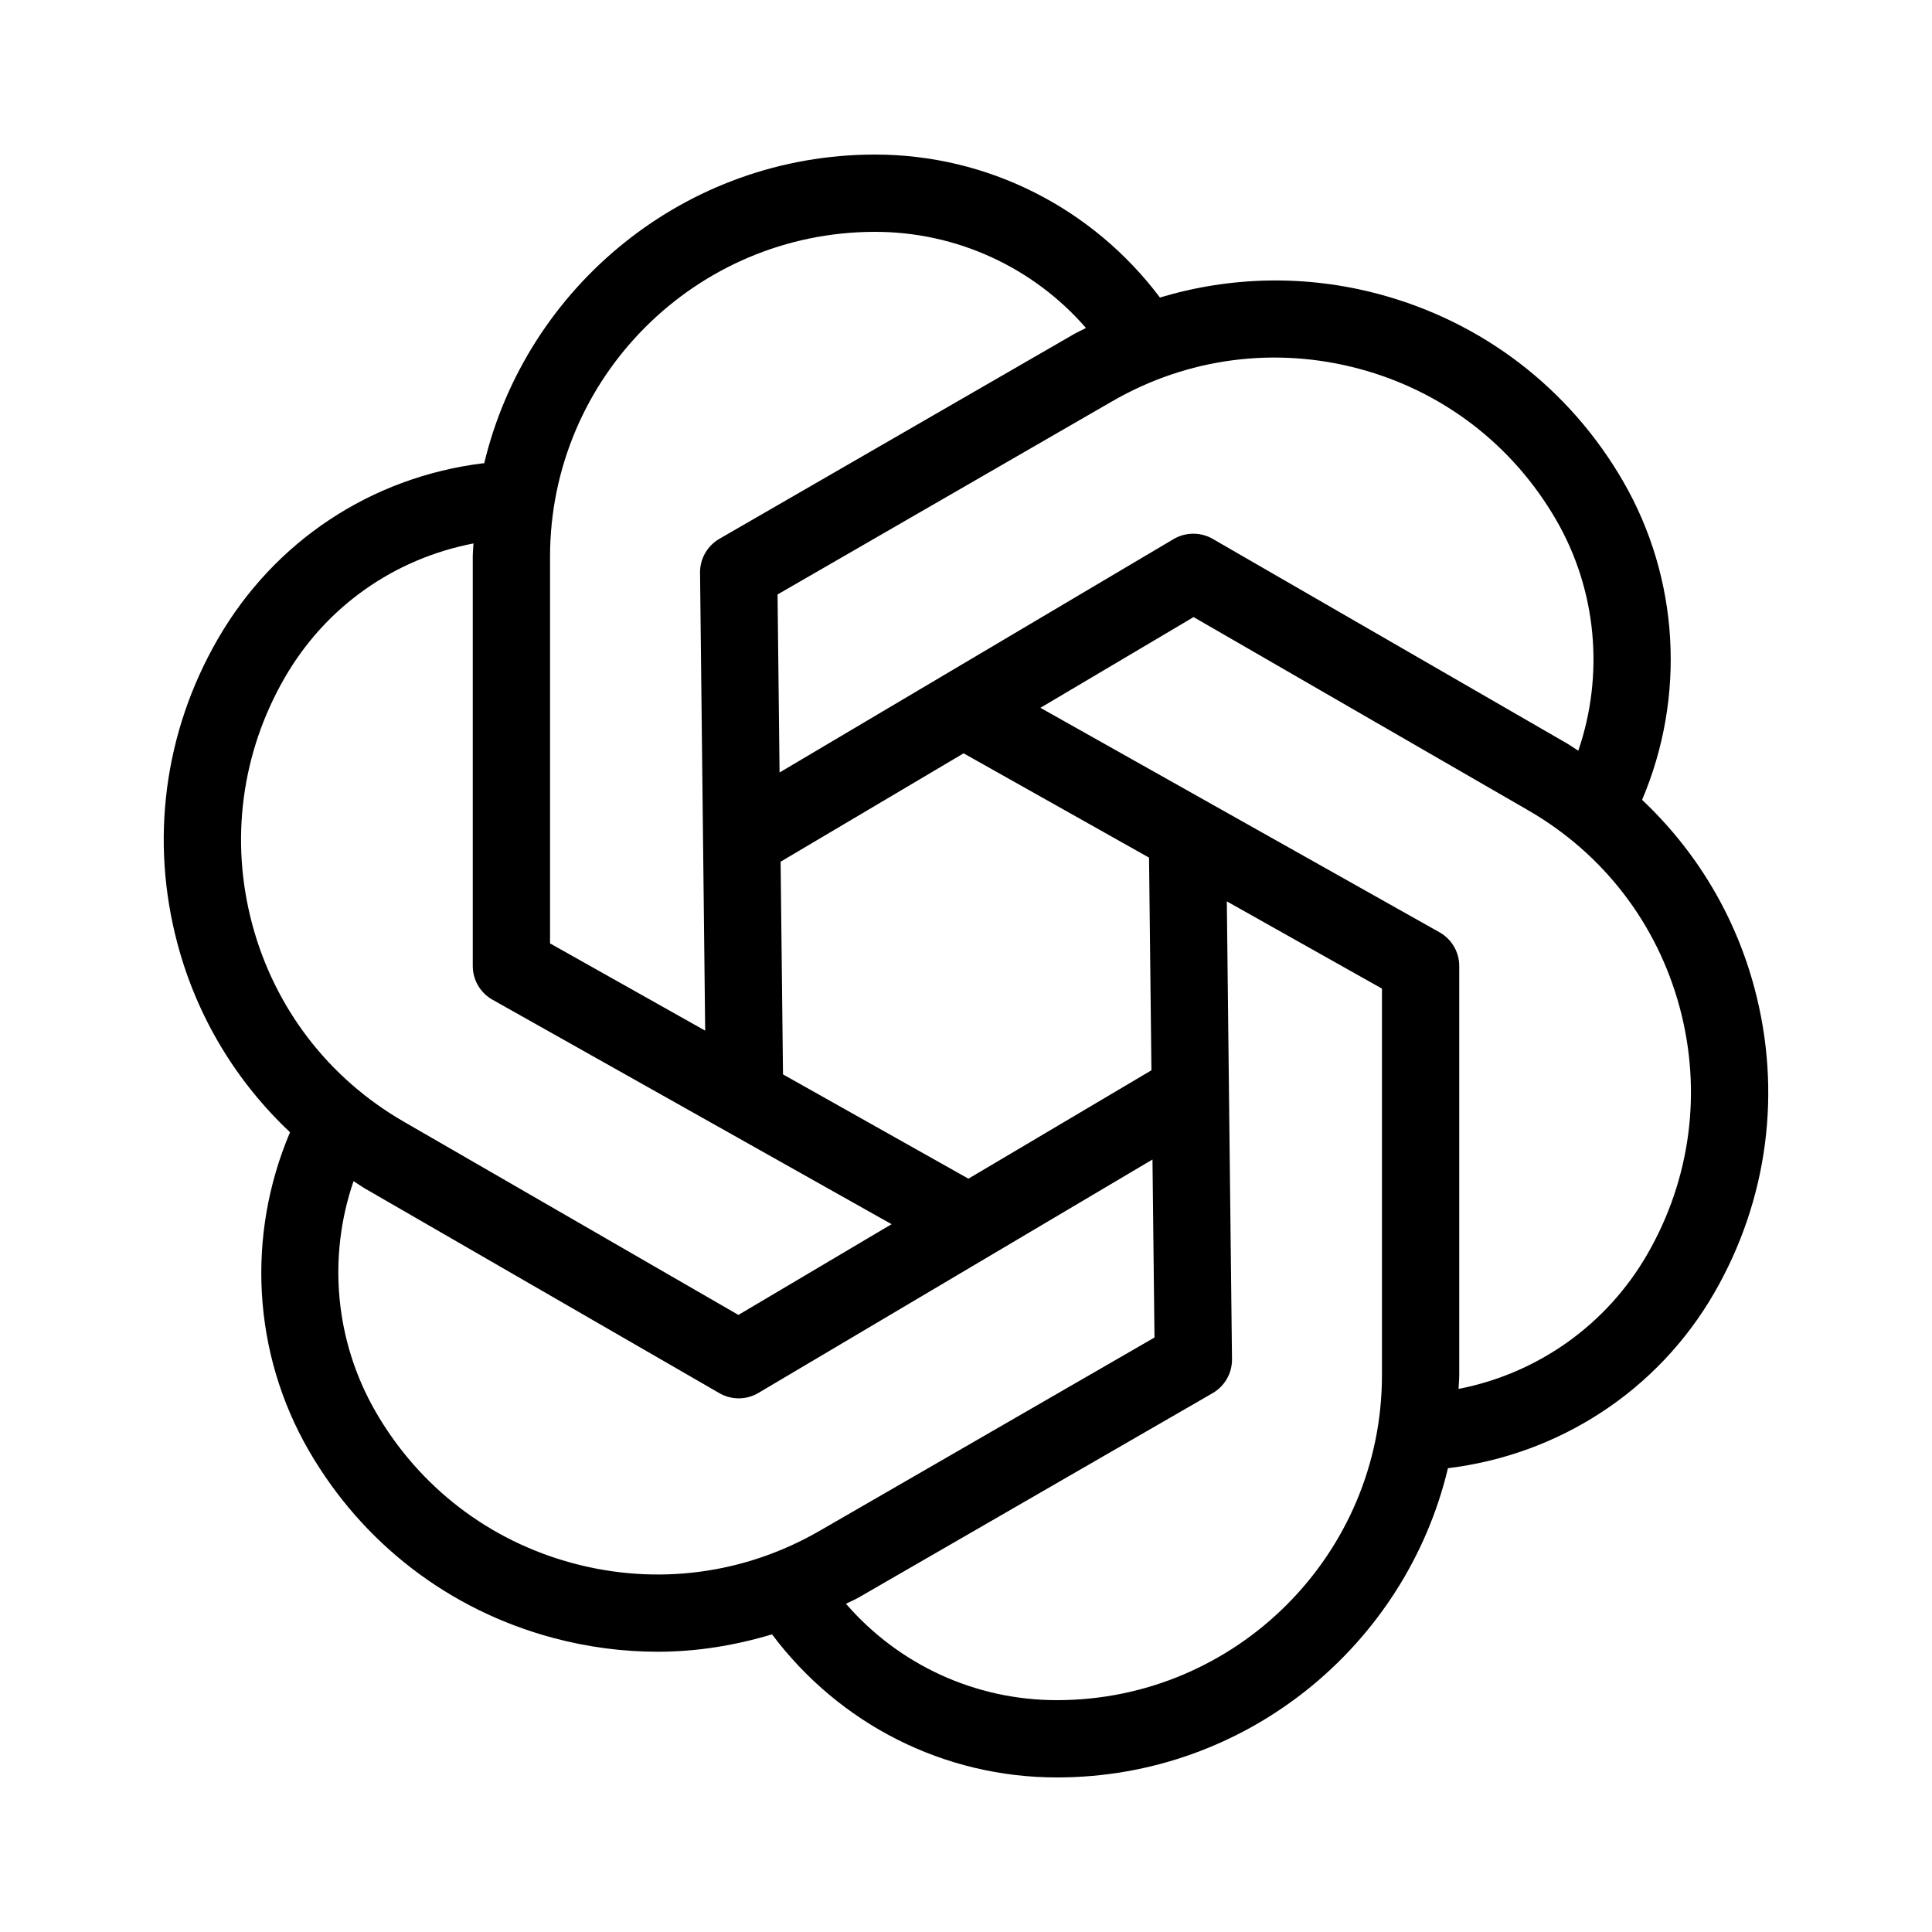
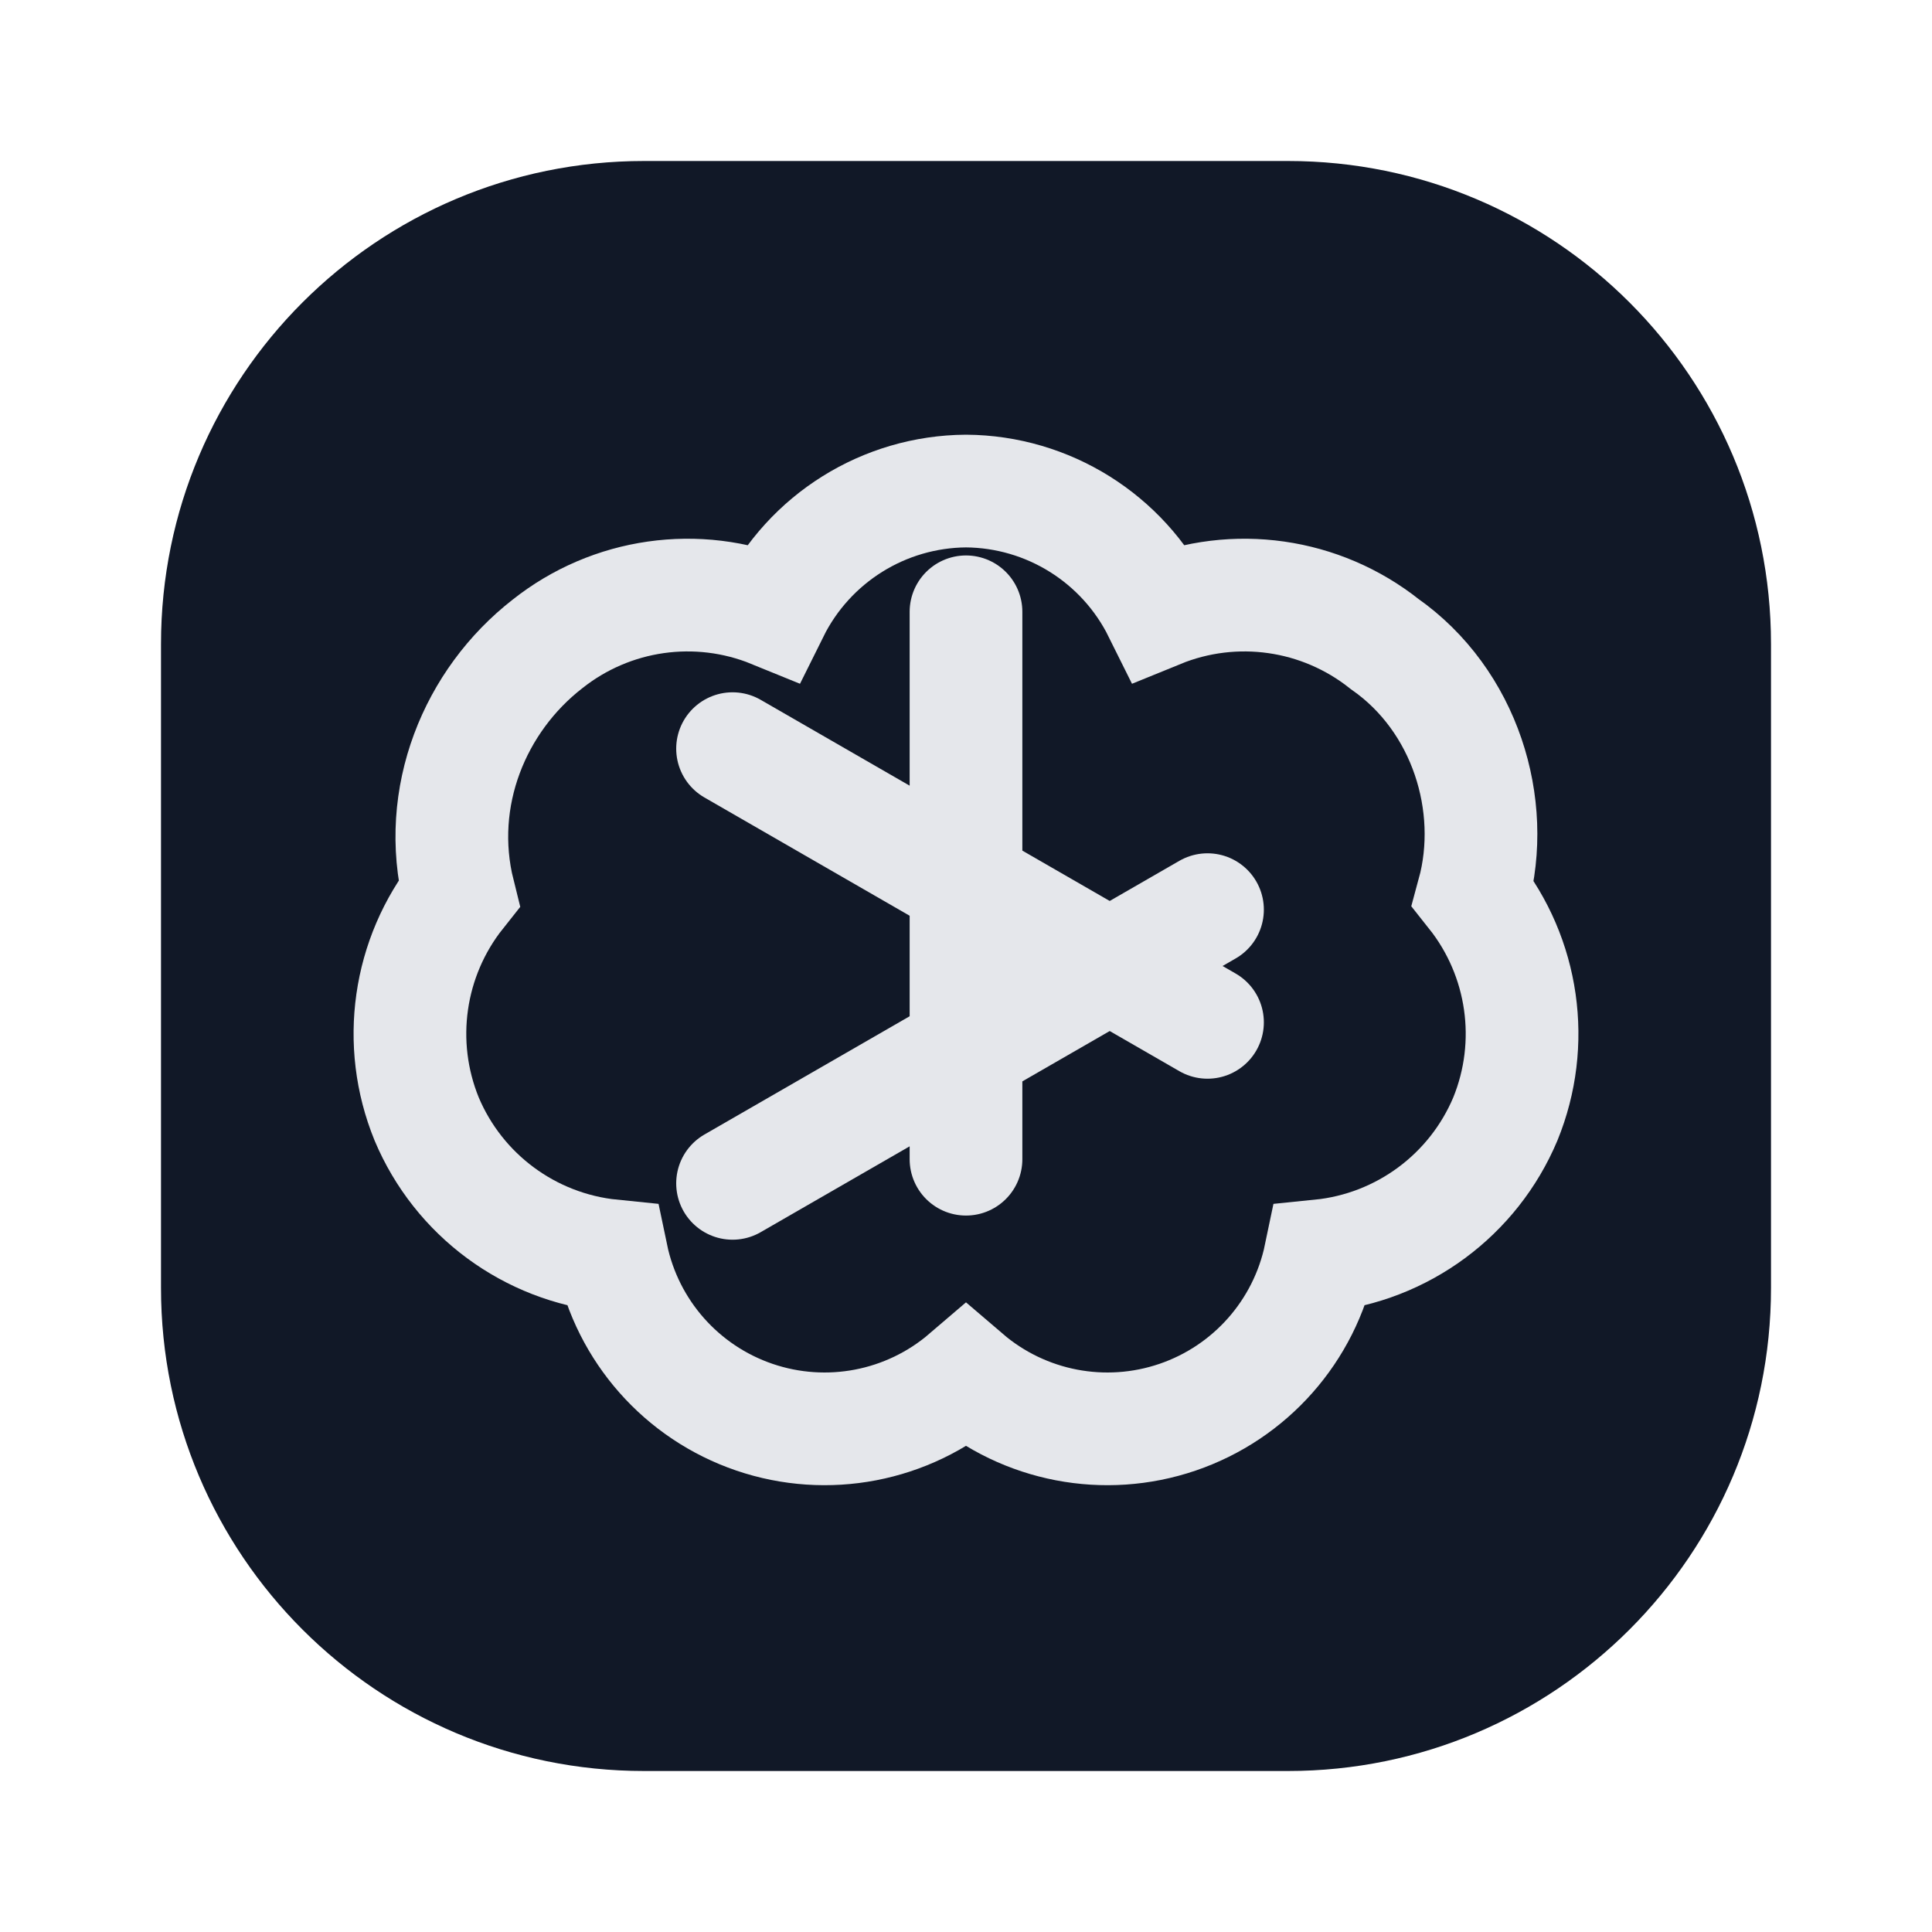
- <svg xmlns="http://www.w3.org/2000/svg" viewBox="0,0,256,256">
-   <g fill="currentColor" fill-rule="nonzero" stroke="none" stroke-width="1" stroke-linecap="butt" stroke-linejoin="miter" stroke-miterlimit="10" stroke-dasharray="" stroke-dashoffset="0" font-family="none" font-weight="none" font-size="none" text-anchor="none">
-     <g transform="scale(5.12,5.12)">
-       <path d="M45.403,25.562c-0.506,-1.89 -1.518,-3.553 -2.906,-4.862c1.134,-2.665 0.963,-5.724 -0.487,-8.237c-1.391,-2.408 -3.636,-4.131 -6.322,-4.851c-1.891,-0.506 -3.839,-0.462 -5.669,0.088c-1.743,-2.318 -4.457,-3.7 -7.372,-3.7c-4.906,0 -9.021,3.416 -10.116,7.991c-0.01,0.001 -0.019,-0.003 -0.029,-0.002c-2.902,0.36 -5.404,2.019 -6.865,4.549c-1.391,2.408 -1.76,5.214 -1.04,7.9c0.507,1.891 1.519,3.556 2.909,4.865c-1.134,2.666 -0.97,5.714 0.484,8.234c1.391,2.408 3.636,4.131 6.322,4.851c0.896,0.24 1.807,0.359 2.711,0.359c1.003,0 1.995,-0.161 2.957,-0.45c1.742,2.322 4.445,3.703 7.373,3.703c4.911,0 9.028,-3.422 10.12,-8.003c2.88,-0.35 5.431,-2.006 6.891,-4.535c1.39,-2.408 1.759,-5.214 1.039,-7.9zM35.17,9.543c2.171,0.581 3.984,1.974 5.107,3.919c1.049,1.817 1.243,4 0.569,5.967c-0.099,-0.062 -0.193,-0.131 -0.294,-0.19l-9.169,-5.294c-0.312,-0.179 -0.698,-0.177 -1.01,0.006l-10.198,6.041l-0.052,-4.607l8.663,-5.001c1.947,-1.124 4.214,-1.421 6.384,-0.841zM29.737,22.195l0.062,5.504l-4.736,2.805l-4.799,-2.699l-0.062,-5.504l4.736,-2.805zM14.235,14.412c0,-4.639 3.774,-8.412 8.412,-8.412c2.109,0 4.092,0.916 5.458,2.488c-0.105,0.056 -0.214,0.103 -0.318,0.163l-9.17,5.294c-0.312,0.181 -0.504,0.517 -0.5,0.877l0.133,11.851l-4.015,-2.258zM6.528,23.921c-0.581,-2.17 -0.282,-4.438 0.841,-6.383c1.06,-1.836 2.823,-3.074 4.884,-3.474c-0.004,0.116 -0.018,0.23 -0.018,0.348v10.588c0,0.361 0.195,0.694 0.51,0.872l10.329,5.81l-3.964,2.348l-8.662,-5.002c-1.946,-1.123 -3.338,-2.936 -3.92,-5.107zM14.83,40.457c-2.171,-0.581 -3.984,-1.974 -5.107,-3.919c-1.053,-1.824 -1.249,-4.001 -0.573,-5.97c0.101,0.063 0.196,0.133 0.299,0.193l9.169,5.294c0.154,0.089 0.327,0.134 0.5,0.134c0.177,0 0.353,-0.047 0.51,-0.14l10.198,-6.041l0.052,4.607l-8.663,5.001c-1.946,1.125 -4.214,1.424 -6.385,0.841zM35.765,35.588c0,4.639 -3.773,8.412 -8.412,8.412c-2.119,0 -4.094,-0.919 -5.459,-2.494c0.105,-0.056 0.216,-0.098 0.32,-0.158l9.17,-5.294c0.312,-0.181 0.504,-0.517 0.5,-0.877l-0.134,-11.85l4.015,2.258zM42.631,32.462c-1.056,1.83 -2.84,3.086 -4.884,3.483c0.004,-0.12 0.018,-0.237 0.018,-0.357v-10.588c0,-0.361 -0.195,-0.694 -0.51,-0.872l-10.329,-5.81l3.964,-2.348l8.662,5.002c1.946,1.123 3.338,2.937 3.92,5.107c0.581,2.17 0.282,4.438 -0.841,6.383z" />
-     </g>
-   </g>
+ <svg xmlns="http://www.w3.org/2000/svg" viewBox="0 0 24 24" fill="none">
+   <rect x="2" y="2" width="20" height="20" rx="6" fill="#111827" />
+   <path d="M12 6.1a2.7 2.7 0 0 1 2.4 1.5 2.8 2.8 0 0 1 2.8.4c1 .7 1.4 2 1.1 3.1a2.8 2.8 0 0 1 .4 2.8 2.8 2.8 0 0 1-2.3 1.7 2.7 2.7 0 0 1-4.4 1.5 2.7 2.7 0 0 1-4.4-1.5 2.8 2.8 0 0 1-2.3-1.7 2.8 2.8 0 0 1 .4-2.8c-.3-1.2.2-2.4 1.1-3.1a2.8 2.8 0 0 1 2.8-.4A2.7 2.7 0 0 1 12 6.1Z" stroke="#E5E7EB" stroke-width="1.4" />
+   <path d="m9.1 9.3 5.9 3.4M9.1 14.7l5.9-3.4M12 7.6v6.8" stroke="#E5E7EB" stroke-width="1.4" stroke-linecap="round" />
</svg>
